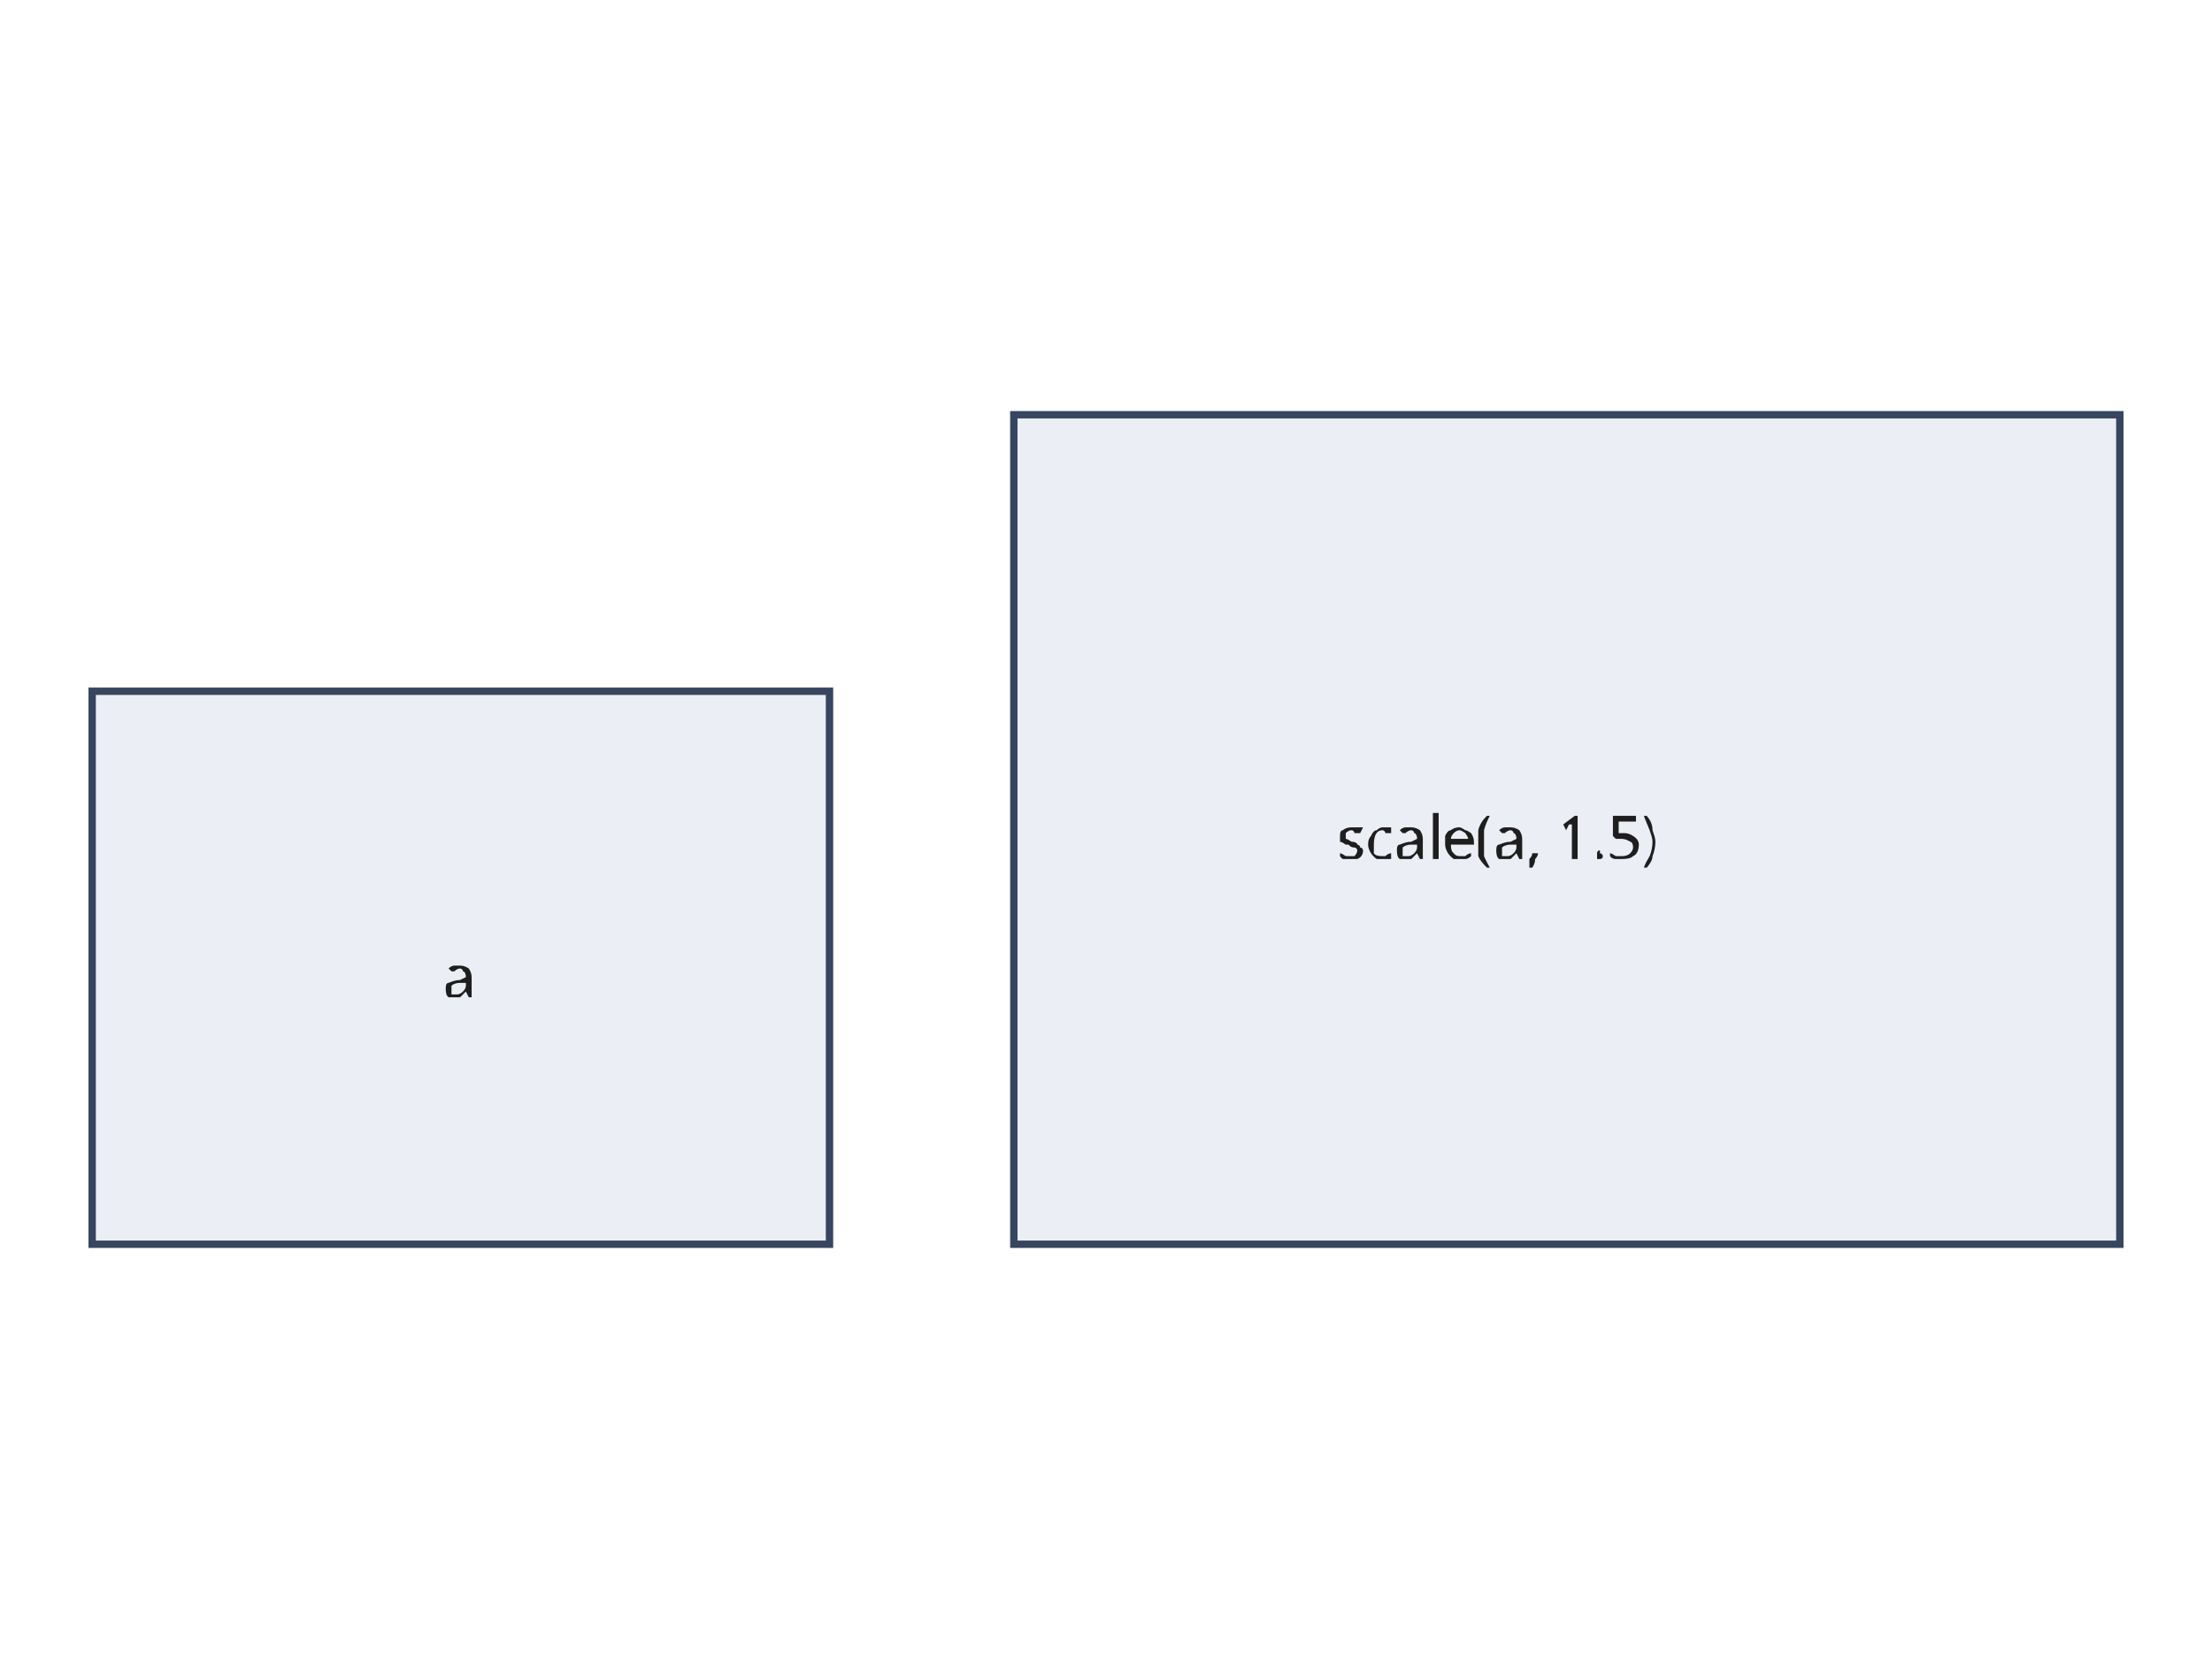
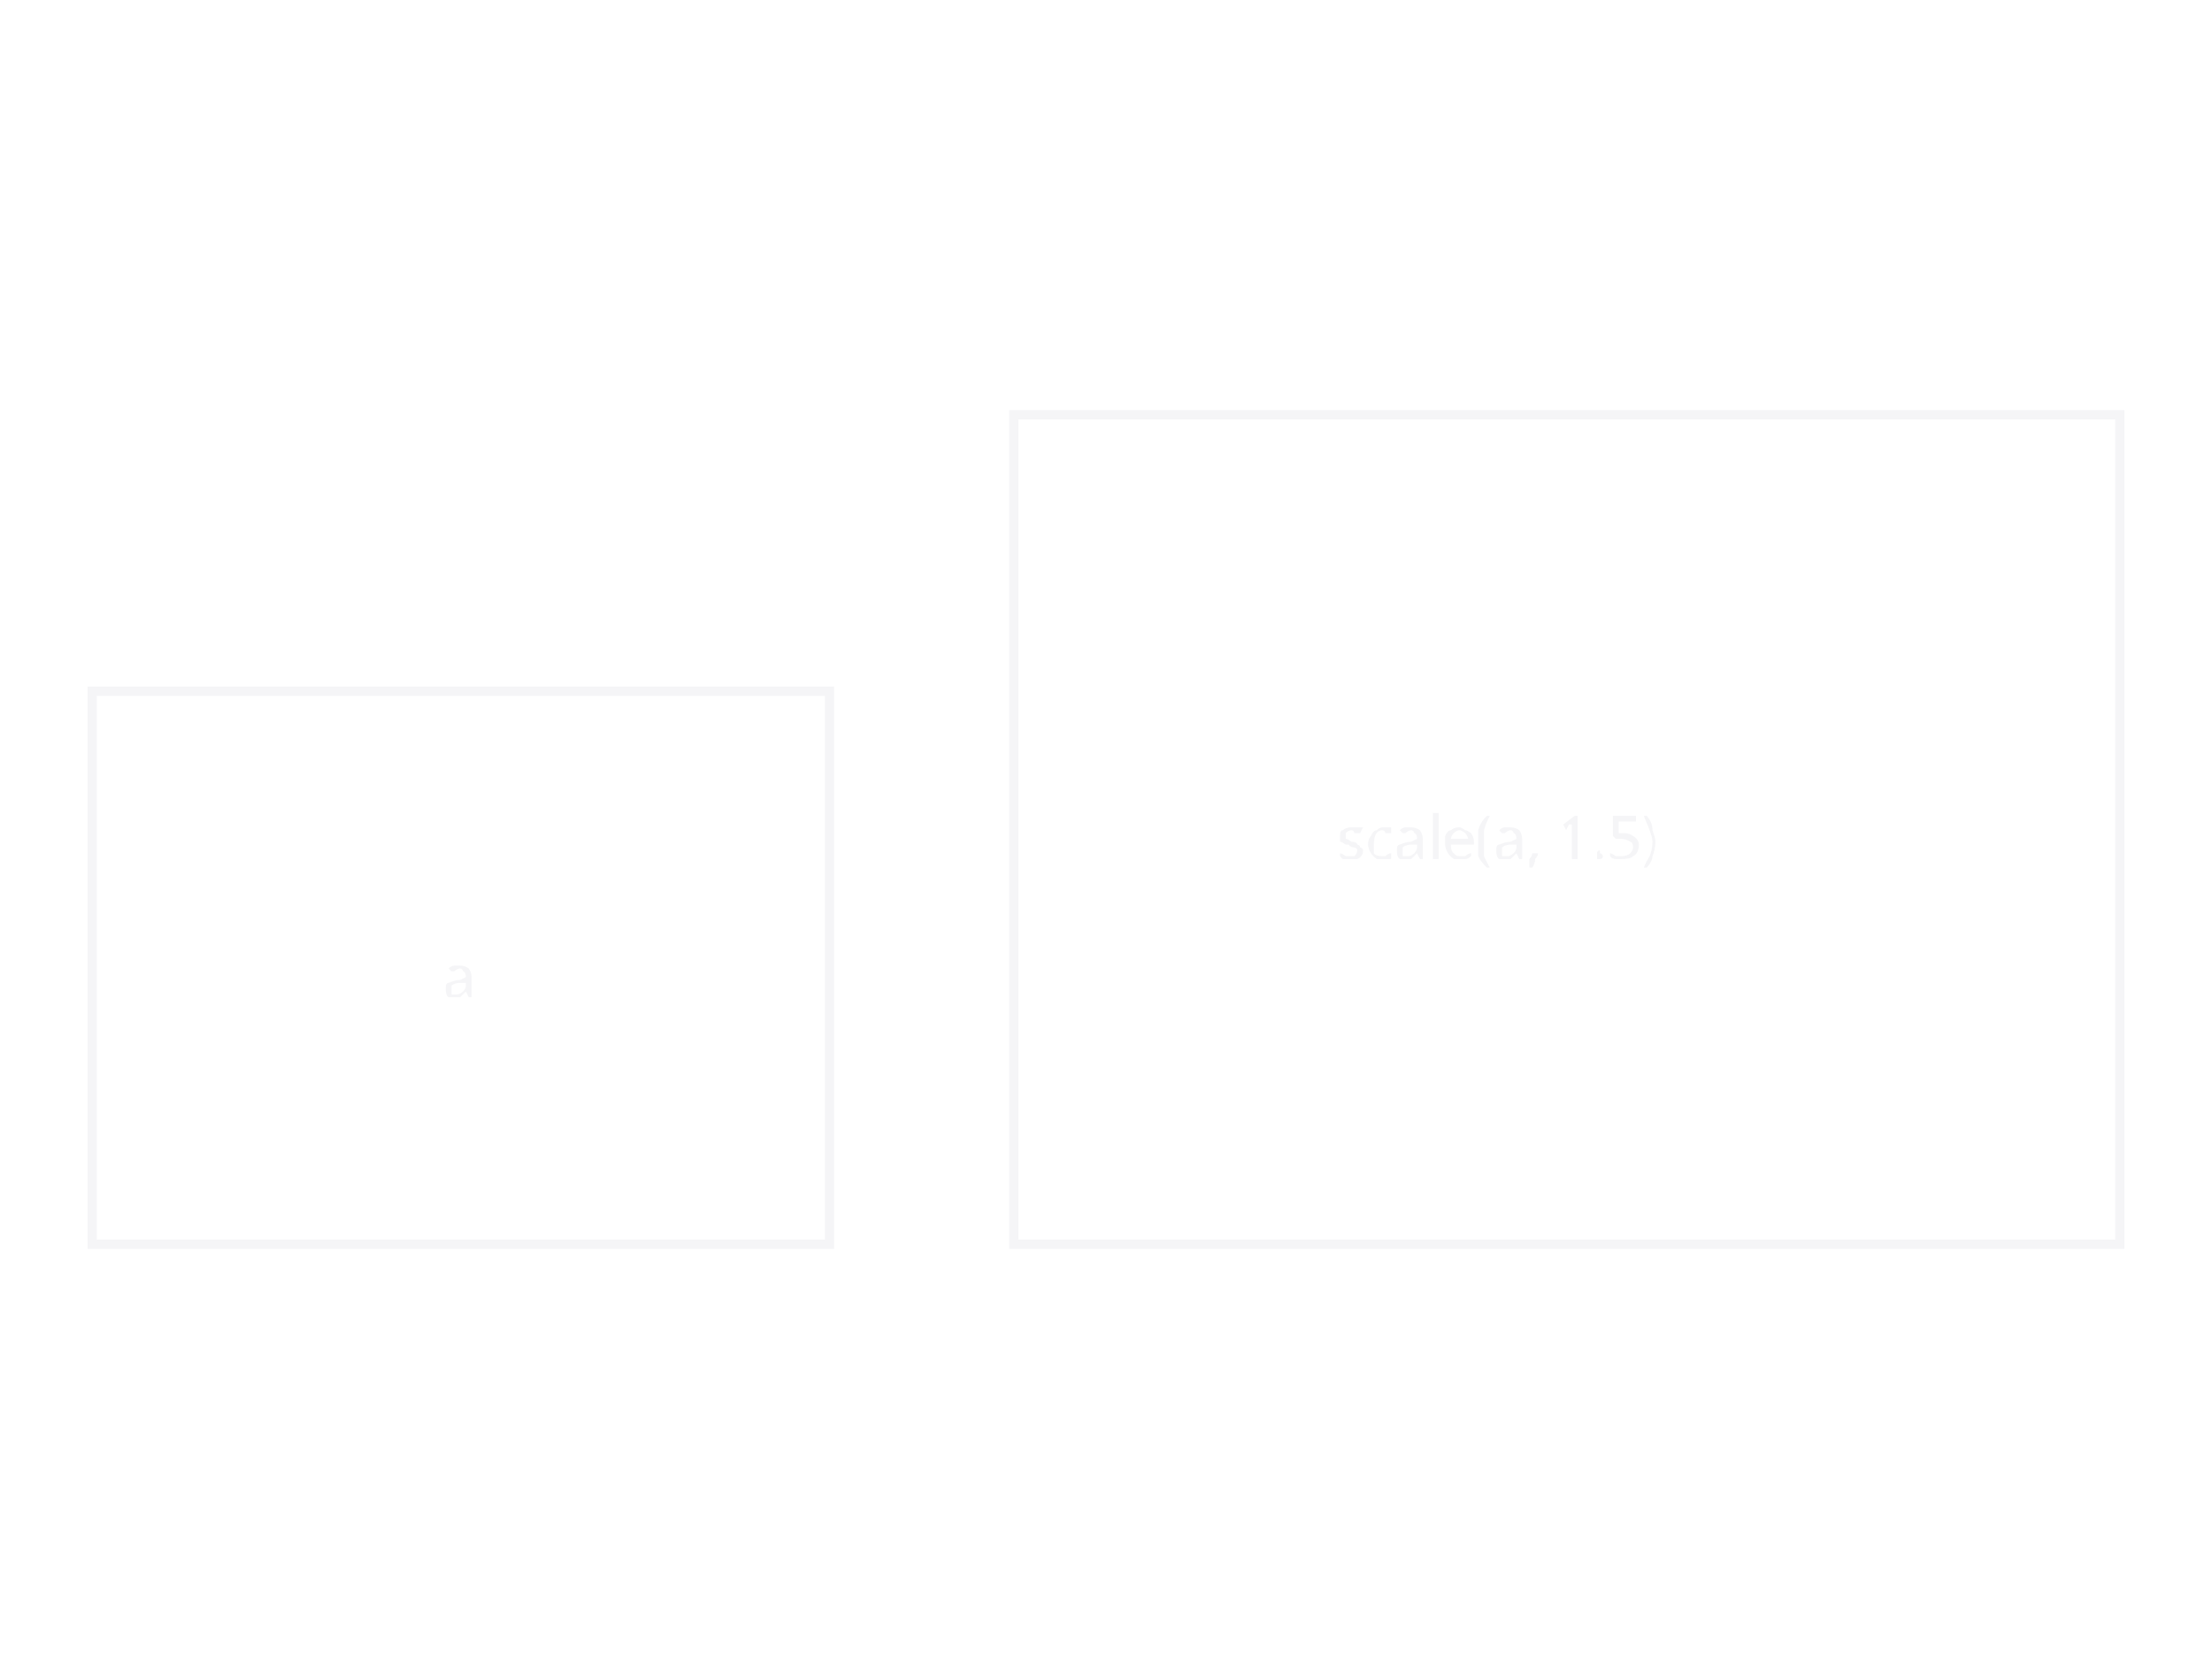
<svg xmlns="http://www.w3.org/2000/svg" width="800" height="600" viewBox="-0.5 -5 12 5.5">
  <defs>
    <marker id="arrowhead-end" markerWidth="10" markerHeight="7" refX="10" refY="3.5" orient="auto">
      <polygon points="0 0, 10 3.5, 0 7" fill="rgb(211,211,211)" />
    </marker>
    <marker id="arrowhead-start" markerWidth="10" markerHeight="7" refX="0" refY="3.5" orient="auto">
      <polygon points="10 0, 0 3.5, 10 7" fill="rgb(211,211,211)" />
    </marker>
  </defs>
  <g stroke-width="0.015">
-     <polygon points="0,0 4,0 4,-3 0,-3" style="fill:rgb(235,238,244);stroke:none;stroke:none" />
-     <polygon points="0,0 4,0 4,-3 0,-3 0,0" style="fill:none;fill:none;stroke:rgb(55,70,95);stroke-width:0.04" />
-     <text x="1.904" y="-1.34" style="font-family:sans-serif;font-size:0.32;fill:rgb(30,30,30);stroke:none">a</text>
-     <polygon points="5,0 11,0 11,-4.5 5,-4.5" style="fill:rgb(235,238,244);stroke:none;stroke:none" />
-     <polygon points="5,0 11,0 11,-4.5 5,-4.5 5,0" style="fill:none;fill:none;stroke:rgb(55,70,95);stroke-width:0.04" />
-     <text x="6.752" y="-2.09" style="font-family:sans-serif;font-size:0.32;fill:rgb(30,30,30);stroke:none">scale(a, 1.5)</text>
+     <polygon points="0,0 4,0 4,-3 0,-3" style="fill:rgba(255,255,255,0.10);stroke:none;stroke:none" />
+     <polygon points="0,0 4,0 4,-3 0,-3 0,0" style="fill:none;fill:none;stroke:rgb(245,245,247);stroke-width:0.05" />
+     <text x="1.904" y="-1.34" style="font-family:sans-serif;font-size:0.32;fill:rgb(245,245,247);stroke:none">a</text>
+     <polygon points="5,0 11,0 11,-4.5 5,-4.5" style="fill:rgba(255,255,255,0.10);stroke:none;stroke:none" />
+     <polygon points="5,0 11,0 11,-4.5 5,-4.5 5,0" style="fill:none;fill:none;stroke:rgb(245,245,247);stroke-width:0.05" />
+     <text x="6.752" y="-2.09" style="font-family:sans-serif;font-size:0.32;fill:rgb(245,245,247);stroke:none">scale(a, 1.5)</text>
  </g>
</svg>
